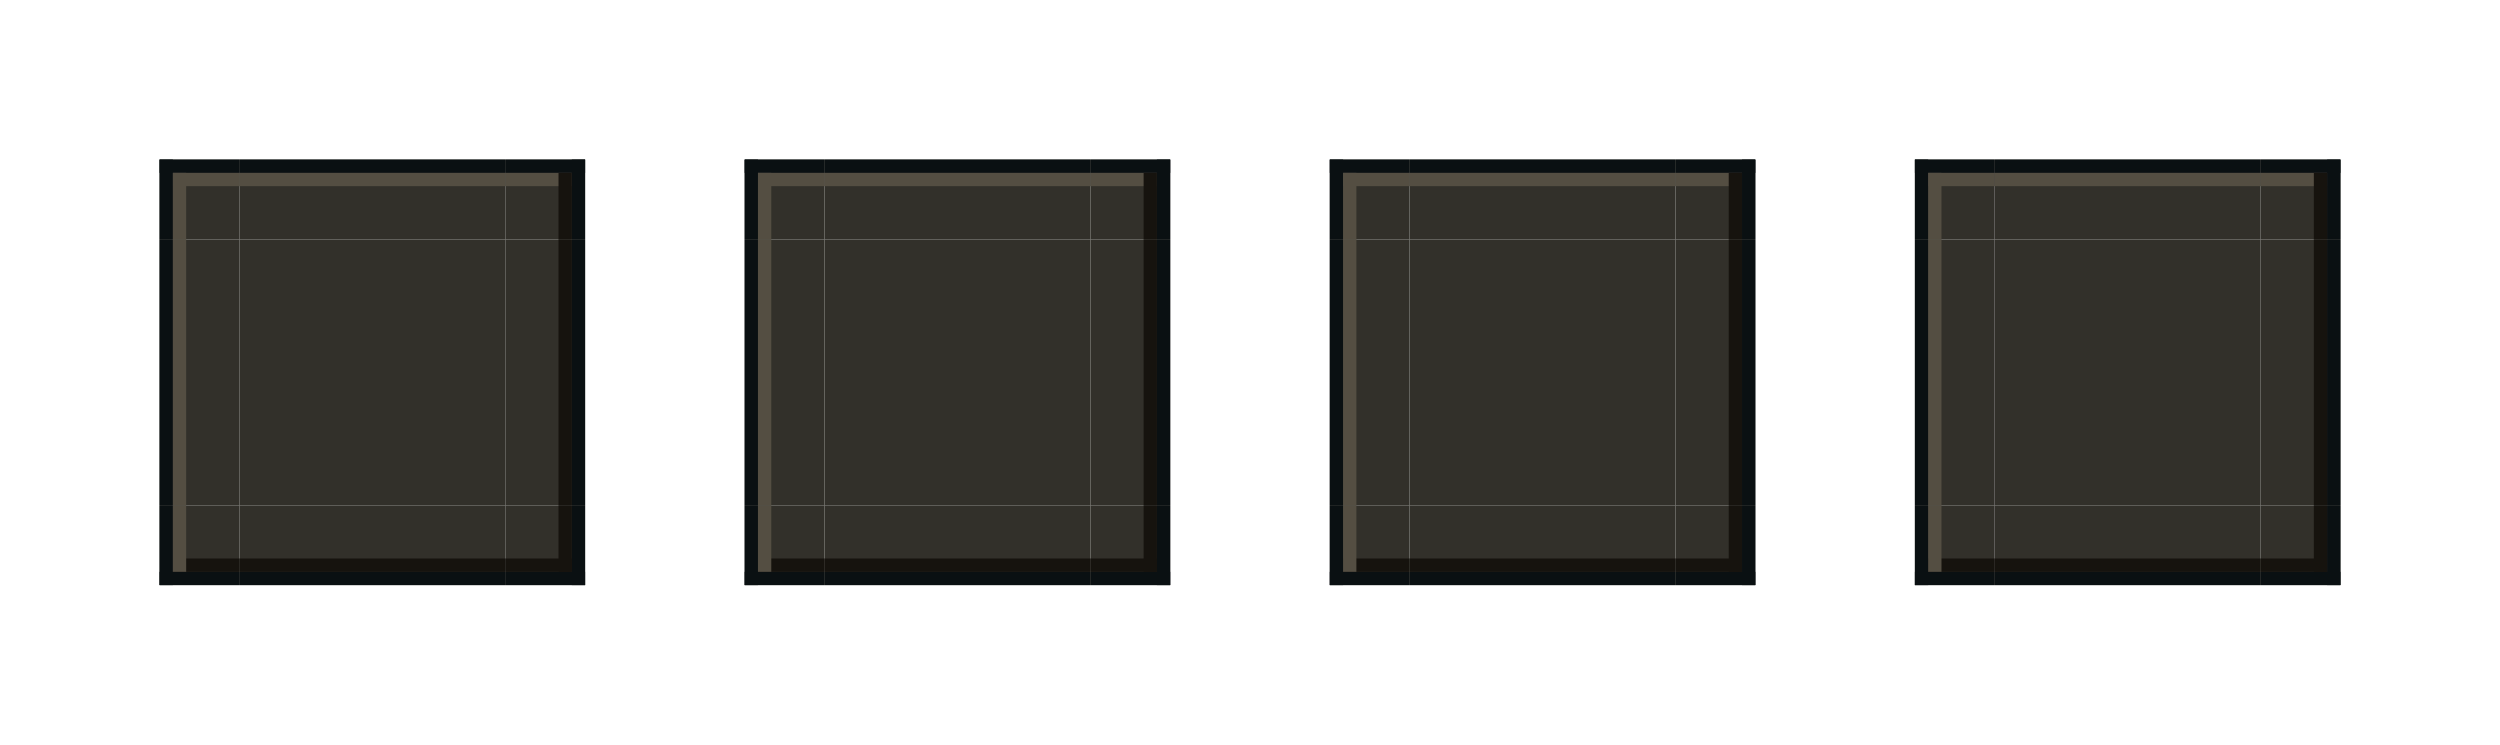
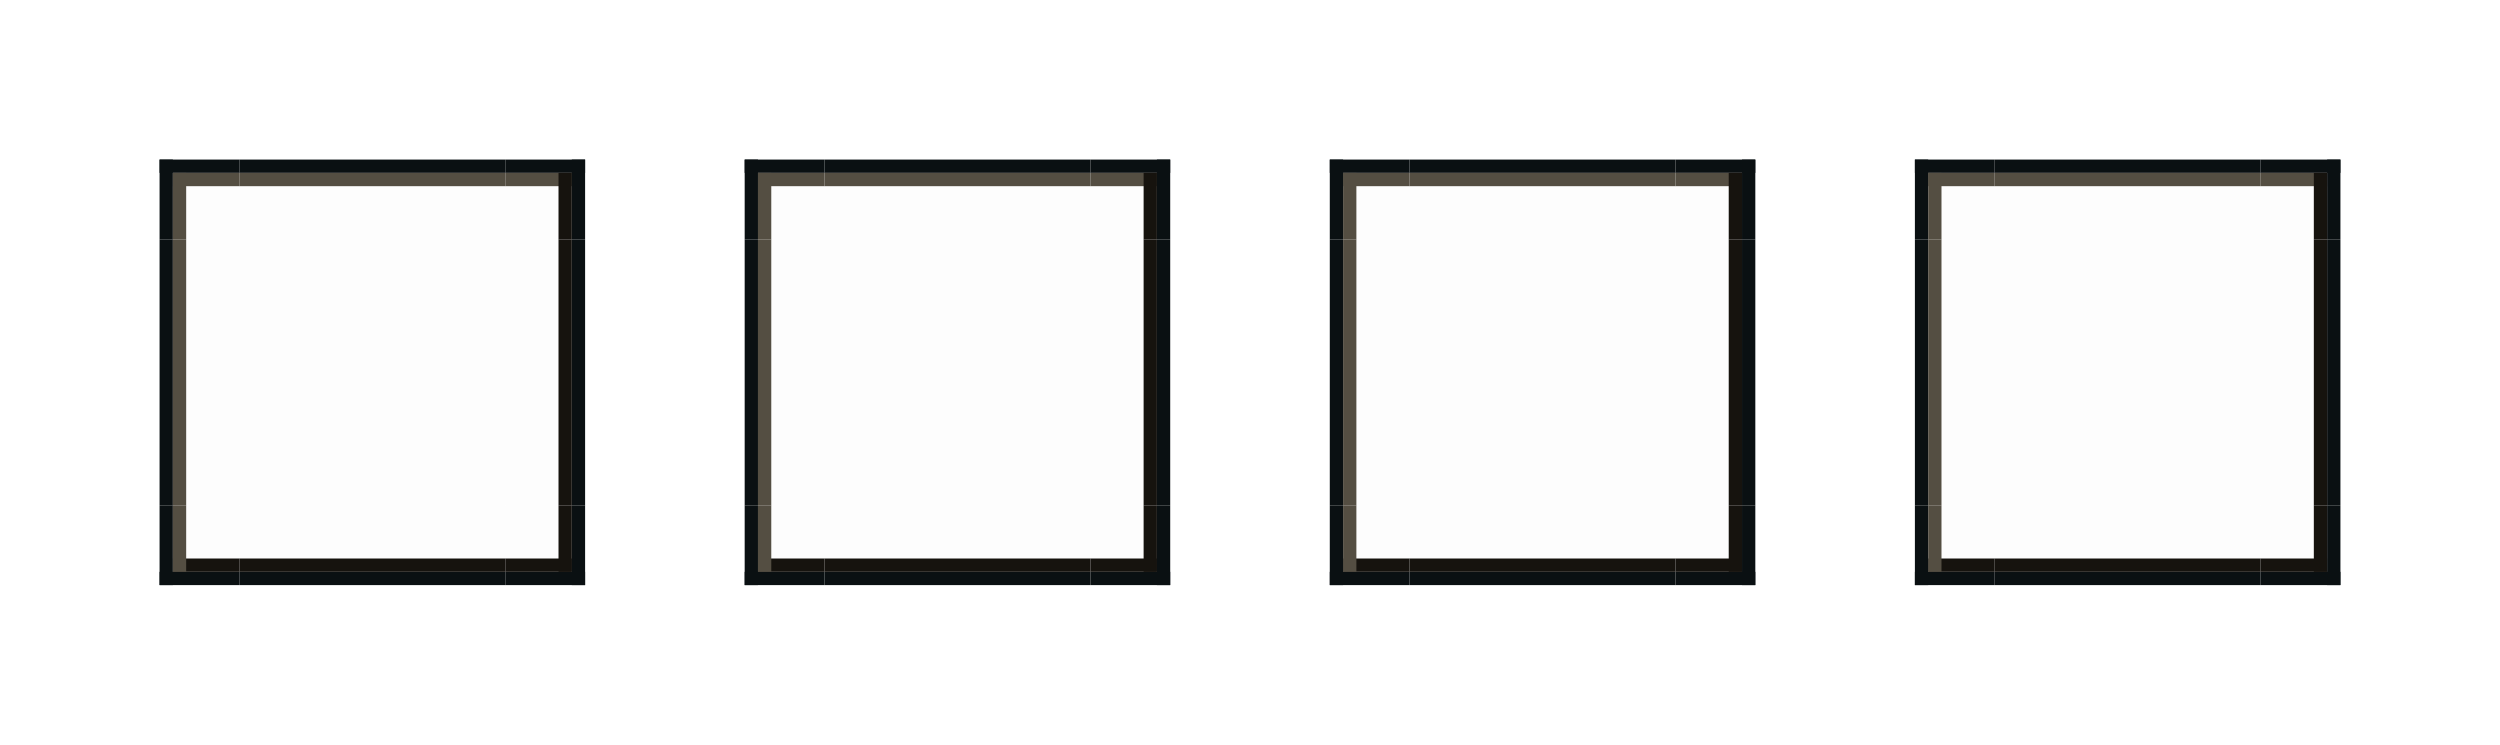
<svg xmlns="http://www.w3.org/2000/svg" width="188" height="56" viewBox="0 0 188 56">
  <defs>
    <style id="current-color-scheme" type="text/css">
      .ColorScheme-Text { color:#0a1012; stop-color:#0a1012; }
      .ColorScheme-Background { color:#32302a; stop-color:#32302a; }
      .ColorScheme-Highlight { color:#96703a; stop-color:#96703a; }
      .ColorScheme-ViewText { color:#0a1012; stop-color:#0a1012; }
      .ColorScheme-ViewBackground { color:#26241e; stop-color:#26241e; }
      .ColorScheme-ViewHover { color:#c87922; stop-color:#c87922; }
      .ColorScheme-ViewFocus { color:#96703a; stop-color:#96703a; }
      .ColorScheme-ButtonText { color:#0a1012; stop-color:#0a1012; }
      .ColorScheme-ButtonBackground { color:#32302a; stop-color:#32302a; }
      .ColorScheme-ButtonHover { color:#c87922; stop-color:#c87922; }
      .ColorScheme-ButtonFocus { color:#96703a; stop-color:#96703a; }
      .ColorScheme-HighlightedText { color:#26241e; stop-color:#26241e; }
      .ColorScheme-ComplementaryBackground { color:#2b2822; stop-color:#2b2822; }
      .ColorScheme-NegativeText { color:#a83232; stop-color:#a83232; }
      .ColorScheme-NeutralText { color:#c87922; stop-color:#c87922; }
      .ColorScheme-PositiveText { color:#39734a; stop-color:#39734a; }
    </style>
  </defs>
  <g id="north-active-tab-topleft">
-     <rect x="12" y="12" width="6" height="6" class="ColorScheme-Background" style="fill:currentColor;fill-opacity:1;stroke:none" />
+     <rect x="12" y="12" width="6" height="6" fill="#32302a" opacity="0.01" />
    <rect x="12" y="12" width="6" height="1" fill="#0a1012" />
    <rect x="13" y="13" width="5" height="1" fill="#544e42" />
    <rect x="12" y="12" width="1" height="6" fill="#0a1012" />
    <rect x="13" y="13" width="1" height="5" fill="#544e42" />
  </g>
  <g id="north-active-tab-top">
-     <rect x="18" y="12" width="20" height="6" class="ColorScheme-Background" style="fill:currentColor;fill-opacity:1;stroke:none" />
+     <rect x="18" y="12" width="20" height="6" fill="#32302a" opacity="0.01" />
    <rect x="18" y="12" width="20" height="1" fill="#0a1012" />
    <rect x="18" y="13" width="20" height="1" fill="#544e42" />
  </g>
  <g id="north-active-tab-topright">
-     <rect x="38" y="12" width="6" height="6" class="ColorScheme-Background" style="fill:currentColor;fill-opacity:1;stroke:none" />
+     <rect x="38" y="12" width="6" height="6" fill="#32302a" opacity="0.01" />
    <rect x="38" y="12" width="6" height="1" fill="#0a1012" />
    <rect x="38" y="13" width="5" height="1" fill="#544e42" />
    <rect x="43" y="12" width="1" height="6" fill="#0a1012" />
    <rect x="42" y="13" width="1" height="5" fill="#16130e" />
  </g>
  <g id="north-active-tab-left">
-     <rect x="12" y="18" width="6" height="20" class="ColorScheme-Background" style="fill:currentColor;fill-opacity:1;stroke:none" />
+     <rect x="12" y="18" width="6" height="20" fill="#32302a" opacity="0.01" />
    <rect x="12" y="18" width="1" height="20" fill="#0a1012" />
    <rect x="13" y="18" width="1" height="20" fill="#544e42" />
  </g>
  <g id="north-active-tab-center">
-     <rect x="18" y="18" width="20" height="20" class="ColorScheme-Background" style="fill:currentColor;fill-opacity:1;stroke:none" />
+     <rect x="18" y="18" width="20" height="20" fill="#32302a" opacity="0.01" />
  </g>
  <g id="north-active-tab-right">
-     <rect x="38" y="18" width="6" height="20" class="ColorScheme-Background" style="fill:currentColor;fill-opacity:1;stroke:none" />
+     <rect x="38" y="18" width="6" height="20" fill="#32302a" opacity="0.01" />
    <rect x="43" y="18" width="1" height="20" fill="#0a1012" />
    <rect x="42" y="18" width="1" height="20" fill="#16130e" />
  </g>
  <g id="north-active-tab-bottomleft">
-     <rect x="12" y="38" width="6" height="6" class="ColorScheme-Background" style="fill:currentColor;fill-opacity:1;stroke:none" />
+     <rect x="12" y="38" width="6" height="6" fill="#32302a" opacity="0.01" />
    <rect x="12" y="43" width="6" height="1" fill="#0a1012" />
    <rect x="13" y="42" width="5" height="1" fill="#16130e" />
    <rect x="12" y="38" width="1" height="6" fill="#0a1012" />
    <rect x="13" y="38" width="1" height="5" fill="#544e42" />
  </g>
  <g id="north-active-tab-bottom">
-     <rect x="18" y="38" width="20" height="6" class="ColorScheme-Background" style="fill:currentColor;fill-opacity:1;stroke:none" />
+     <rect x="18" y="38" width="20" height="6" fill="#32302a" opacity="0.01" />
    <rect x="18" y="43" width="20" height="1" fill="#0a1012" />
    <rect x="18" y="42" width="20" height="1" fill="#16130e" />
  </g>
  <g id="north-active-tab-bottomright">
-     <rect x="38" y="38" width="6" height="6" class="ColorScheme-Background" style="fill:currentColor;fill-opacity:1;stroke:none" />
+     <rect x="38" y="38" width="6" height="6" fill="#32302a" opacity="0.01" />
    <rect x="38" y="43" width="6" height="1" fill="#0a1012" />
    <rect x="38" y="42" width="5" height="1" fill="#16130e" />
    <rect x="43" y="38" width="1" height="6" fill="#0a1012" />
    <rect x="42" y="38" width="1" height="5" fill="#16130e" />
  </g>
  <rect id="north-active-tab-hint-top-margin" x="28" y="12" width="2" height="4" fill="#ff00ff" opacity="0" />
  <rect id="north-active-tab-hint-bottom-margin" x="28" y="40" width="2" height="4" fill="#ff00ff" opacity="0" />
  <rect id="north-active-tab-hint-left-margin" x="12" y="28" width="4" height="2" fill="#ff00ff" opacity="0" />
  <rect id="north-active-tab-hint-right-margin" x="40" y="28" width="4" height="2" fill="#ff00ff" opacity="0" />
  <g id="south-active-tab-topleft">
-     <rect x="56" y="12" width="6" height="6" class="ColorScheme-Background" style="fill:currentColor;fill-opacity:1;stroke:none" />
+     <rect x="56" y="12" width="6" height="6" fill="#32302a" opacity="0.01" />
    <rect x="56" y="12" width="6" height="1" fill="#0a1012" />
    <rect x="57" y="13" width="5" height="1" fill="#544e42" />
    <rect x="56" y="12" width="1" height="6" fill="#0a1012" />
    <rect x="57" y="13" width="1" height="5" fill="#544e42" />
  </g>
  <g id="south-active-tab-top">
-     <rect x="62" y="12" width="20" height="6" class="ColorScheme-Background" style="fill:currentColor;fill-opacity:1;stroke:none" />
+     <rect x="62" y="12" width="20" height="6" fill="#32302a" opacity="0.01" />
    <rect x="62" y="12" width="20" height="1" fill="#0a1012" />
    <rect x="62" y="13" width="20" height="1" fill="#544e42" />
  </g>
  <g id="south-active-tab-topright">
-     <rect x="82" y="12" width="6" height="6" class="ColorScheme-Background" style="fill:currentColor;fill-opacity:1;stroke:none" />
+     <rect x="82" y="12" width="6" height="6" fill="#32302a" opacity="0.01" />
    <rect x="82" y="12" width="6" height="1" fill="#0a1012" />
    <rect x="82" y="13" width="5" height="1" fill="#544e42" />
    <rect x="87" y="12" width="1" height="6" fill="#0a1012" />
    <rect x="86" y="13" width="1" height="5" fill="#16130e" />
  </g>
  <g id="south-active-tab-left">
-     <rect x="56" y="18" width="6" height="20" class="ColorScheme-Background" style="fill:currentColor;fill-opacity:1;stroke:none" />
+     <rect x="56" y="18" width="6" height="20" fill="#32302a" opacity="0.01" />
    <rect x="56" y="18" width="1" height="20" fill="#0a1012" />
    <rect x="57" y="18" width="1" height="20" fill="#544e42" />
  </g>
  <g id="south-active-tab-center">
-     <rect x="62" y="18" width="20" height="20" class="ColorScheme-Background" style="fill:currentColor;fill-opacity:1;stroke:none" />
+     <rect x="62" y="18" width="20" height="20" fill="#32302a" opacity="0.01" />
  </g>
  <g id="south-active-tab-right">
-     <rect x="82" y="18" width="6" height="20" class="ColorScheme-Background" style="fill:currentColor;fill-opacity:1;stroke:none" />
+     <rect x="82" y="18" width="6" height="20" fill="#32302a" opacity="0.01" />
    <rect x="87" y="18" width="1" height="20" fill="#0a1012" />
    <rect x="86" y="18" width="1" height="20" fill="#16130e" />
  </g>
  <g id="south-active-tab-bottomleft">
-     <rect x="56" y="38" width="6" height="6" class="ColorScheme-Background" style="fill:currentColor;fill-opacity:1;stroke:none" />
+     <rect x="56" y="38" width="6" height="6" fill="#32302a" opacity="0.01" />
    <rect x="56" y="43" width="6" height="1" fill="#0a1012" />
    <rect x="57" y="42" width="5" height="1" fill="#16130e" />
    <rect x="56" y="38" width="1" height="6" fill="#0a1012" />
    <rect x="57" y="38" width="1" height="5" fill="#544e42" />
  </g>
  <g id="south-active-tab-bottom">
-     <rect x="62" y="38" width="20" height="6" class="ColorScheme-Background" style="fill:currentColor;fill-opacity:1;stroke:none" />
+     <rect x="62" y="38" width="20" height="6" fill="#32302a" opacity="0.01" />
    <rect x="62" y="43" width="20" height="1" fill="#0a1012" />
    <rect x="62" y="42" width="20" height="1" fill="#16130e" />
  </g>
  <g id="south-active-tab-bottomright">
-     <rect x="82" y="38" width="6" height="6" class="ColorScheme-Background" style="fill:currentColor;fill-opacity:1;stroke:none" />
+     <rect x="82" y="38" width="6" height="6" fill="#32302a" opacity="0.01" />
    <rect x="82" y="43" width="6" height="1" fill="#0a1012" />
    <rect x="82" y="42" width="5" height="1" fill="#16130e" />
    <rect x="87" y="38" width="1" height="6" fill="#0a1012" />
    <rect x="86" y="38" width="1" height="5" fill="#16130e" />
  </g>
  <rect id="south-active-tab-hint-top-margin" x="72" y="12" width="2" height="4" fill="#ff00ff" opacity="0" />
  <rect id="south-active-tab-hint-bottom-margin" x="72" y="40" width="2" height="4" fill="#ff00ff" opacity="0" />
  <rect id="south-active-tab-hint-left-margin" x="56" y="28" width="4" height="2" fill="#ff00ff" opacity="0" />
  <rect id="south-active-tab-hint-right-margin" x="84" y="28" width="4" height="2" fill="#ff00ff" opacity="0" />
  <g id="east-active-tab-topleft">
-     <rect x="100" y="12" width="6" height="6" class="ColorScheme-Background" style="fill:currentColor;fill-opacity:1;stroke:none" />
+     <rect x="100" y="12" width="6" height="6" fill="#32302a" opacity="0.01" />
    <rect x="100" y="12" width="6" height="1" fill="#0a1012" />
    <rect x="101" y="13" width="5" height="1" fill="#544e42" />
    <rect x="100" y="12" width="1" height="6" fill="#0a1012" />
    <rect x="101" y="13" width="1" height="5" fill="#544e42" />
  </g>
  <g id="east-active-tab-top">
-     <rect x="106" y="12" width="20" height="6" class="ColorScheme-Background" style="fill:currentColor;fill-opacity:1;stroke:none" />
+     <rect x="106" y="12" width="20" height="6" fill="#32302a" opacity="0.01" />
    <rect x="106" y="12" width="20" height="1" fill="#0a1012" />
    <rect x="106" y="13" width="20" height="1" fill="#544e42" />
  </g>
  <g id="east-active-tab-topright">
-     <rect x="126" y="12" width="6" height="6" class="ColorScheme-Background" style="fill:currentColor;fill-opacity:1;stroke:none" />
+     <rect x="126" y="12" width="6" height="6" fill="#32302a" opacity="0.01" />
    <rect x="126" y="12" width="6" height="1" fill="#0a1012" />
    <rect x="126" y="13" width="5" height="1" fill="#544e42" />
    <rect x="131" y="12" width="1" height="6" fill="#0a1012" />
    <rect x="130" y="13" width="1" height="5" fill="#16130e" />
  </g>
  <g id="east-active-tab-left">
-     <rect x="100" y="18" width="6" height="20" class="ColorScheme-Background" style="fill:currentColor;fill-opacity:1;stroke:none" />
+     <rect x="100" y="18" width="6" height="20" fill="#32302a" opacity="0.01" />
    <rect x="100" y="18" width="1" height="20" fill="#0a1012" />
    <rect x="101" y="18" width="1" height="20" fill="#544e42" />
  </g>
  <g id="east-active-tab-center">
-     <rect x="106" y="18" width="20" height="20" class="ColorScheme-Background" style="fill:currentColor;fill-opacity:1;stroke:none" />
+     <rect x="106" y="18" width="20" height="20" fill="#32302a" opacity="0.01" />
  </g>
  <g id="east-active-tab-right">
-     <rect x="126" y="18" width="6" height="20" class="ColorScheme-Background" style="fill:currentColor;fill-opacity:1;stroke:none" />
+     <rect x="126" y="18" width="6" height="20" fill="#32302a" opacity="0.01" />
    <rect x="131" y="18" width="1" height="20" fill="#0a1012" />
    <rect x="130" y="18" width="1" height="20" fill="#16130e" />
  </g>
  <g id="east-active-tab-bottomleft">
-     <rect x="100" y="38" width="6" height="6" class="ColorScheme-Background" style="fill:currentColor;fill-opacity:1;stroke:none" />
+     <rect x="100" y="38" width="6" height="6" fill="#32302a" opacity="0.01" />
    <rect x="100" y="43" width="6" height="1" fill="#0a1012" />
    <rect x="101" y="42" width="5" height="1" fill="#16130e" />
    <rect x="100" y="38" width="1" height="6" fill="#0a1012" />
    <rect x="101" y="38" width="1" height="5" fill="#544e42" />
  </g>
  <g id="east-active-tab-bottom">
-     <rect x="106" y="38" width="20" height="6" class="ColorScheme-Background" style="fill:currentColor;fill-opacity:1;stroke:none" />
+     <rect x="106" y="38" width="20" height="6" fill="#32302a" opacity="0.01" />
    <rect x="106" y="43" width="20" height="1" fill="#0a1012" />
    <rect x="106" y="42" width="20" height="1" fill="#16130e" />
  </g>
  <g id="east-active-tab-bottomright">
-     <rect x="126" y="38" width="6" height="6" class="ColorScheme-Background" style="fill:currentColor;fill-opacity:1;stroke:none" />
+     <rect x="126" y="38" width="6" height="6" fill="#32302a" opacity="0.01" />
    <rect x="126" y="43" width="6" height="1" fill="#0a1012" />
    <rect x="126" y="42" width="5" height="1" fill="#16130e" />
    <rect x="131" y="38" width="1" height="6" fill="#0a1012" />
    <rect x="130" y="38" width="1" height="5" fill="#16130e" />
  </g>
  <rect id="east-active-tab-hint-top-margin" x="116" y="12" width="2" height="4" fill="#ff00ff" opacity="0" />
  <rect id="east-active-tab-hint-bottom-margin" x="116" y="40" width="2" height="4" fill="#ff00ff" opacity="0" />
  <rect id="east-active-tab-hint-left-margin" x="100" y="28" width="4" height="2" fill="#ff00ff" opacity="0" />
  <rect id="east-active-tab-hint-right-margin" x="128" y="28" width="4" height="2" fill="#ff00ff" opacity="0" />
  <g id="west-active-tab-topleft">
-     <rect x="144" y="12" width="6" height="6" class="ColorScheme-Background" style="fill:currentColor;fill-opacity:1;stroke:none" />
+     <rect x="144" y="12" width="6" height="6" fill="#32302a" opacity="0.01" />
    <rect x="144" y="12" width="6" height="1" fill="#0a1012" />
    <rect x="145" y="13" width="5" height="1" fill="#544e42" />
    <rect x="144" y="12" width="1" height="6" fill="#0a1012" />
    <rect x="145" y="13" width="1" height="5" fill="#544e42" />
  </g>
  <g id="west-active-tab-top">
-     <rect x="150" y="12" width="20" height="6" class="ColorScheme-Background" style="fill:currentColor;fill-opacity:1;stroke:none" />
+     <rect x="150" y="12" width="20" height="6" fill="#32302a" opacity="0.01" />
    <rect x="150" y="12" width="20" height="1" fill="#0a1012" />
    <rect x="150" y="13" width="20" height="1" fill="#544e42" />
  </g>
  <g id="west-active-tab-topright">
-     <rect x="170" y="12" width="6" height="6" class="ColorScheme-Background" style="fill:currentColor;fill-opacity:1;stroke:none" />
+     <rect x="170" y="12" width="6" height="6" fill="#32302a" opacity="0.01" />
    <rect x="170" y="12" width="6" height="1" fill="#0a1012" />
    <rect x="170" y="13" width="5" height="1" fill="#544e42" />
    <rect x="175" y="12" width="1" height="6" fill="#0a1012" />
    <rect x="174" y="13" width="1" height="5" fill="#16130e" />
  </g>
  <g id="west-active-tab-left">
-     <rect x="144" y="18" width="6" height="20" class="ColorScheme-Background" style="fill:currentColor;fill-opacity:1;stroke:none" />
+     <rect x="144" y="18" width="6" height="20" fill="#32302a" opacity="0.01" />
    <rect x="144" y="18" width="1" height="20" fill="#0a1012" />
    <rect x="145" y="18" width="1" height="20" fill="#544e42" />
  </g>
  <g id="west-active-tab-center">
-     <rect x="150" y="18" width="20" height="20" class="ColorScheme-Background" style="fill:currentColor;fill-opacity:1;stroke:none" />
+     <rect x="150" y="18" width="20" height="20" fill="#32302a" opacity="0.01" />
  </g>
  <g id="west-active-tab-right">
-     <rect x="170" y="18" width="6" height="20" class="ColorScheme-Background" style="fill:currentColor;fill-opacity:1;stroke:none" />
+     <rect x="170" y="18" width="6" height="20" fill="#32302a" opacity="0.01" />
    <rect x="175" y="18" width="1" height="20" fill="#0a1012" />
    <rect x="174" y="18" width="1" height="20" fill="#16130e" />
  </g>
  <g id="west-active-tab-bottomleft">
-     <rect x="144" y="38" width="6" height="6" class="ColorScheme-Background" style="fill:currentColor;fill-opacity:1;stroke:none" />
+     <rect x="144" y="38" width="6" height="6" fill="#32302a" opacity="0.01" />
    <rect x="144" y="43" width="6" height="1" fill="#0a1012" />
    <rect x="145" y="42" width="5" height="1" fill="#16130e" />
    <rect x="144" y="38" width="1" height="6" fill="#0a1012" />
    <rect x="145" y="38" width="1" height="5" fill="#544e42" />
  </g>
  <g id="west-active-tab-bottom">
-     <rect x="150" y="38" width="20" height="6" class="ColorScheme-Background" style="fill:currentColor;fill-opacity:1;stroke:none" />
+     <rect x="150" y="38" width="20" height="6" fill="#32302a" opacity="0.01" />
    <rect x="150" y="43" width="20" height="1" fill="#0a1012" />
    <rect x="150" y="42" width="20" height="1" fill="#16130e" />
  </g>
  <g id="west-active-tab-bottomright">
-     <rect x="170" y="38" width="6" height="6" class="ColorScheme-Background" style="fill:currentColor;fill-opacity:1;stroke:none" />
+     <rect x="170" y="38" width="6" height="6" fill="#32302a" opacity="0.01" />
    <rect x="170" y="43" width="6" height="1" fill="#0a1012" />
    <rect x="170" y="42" width="5" height="1" fill="#16130e" />
    <rect x="175" y="38" width="1" height="6" fill="#0a1012" />
    <rect x="174" y="38" width="1" height="5" fill="#16130e" />
  </g>
  <rect id="west-active-tab-hint-top-margin" x="160" y="12" width="2" height="4" fill="#ff00ff" opacity="0" />
  <rect id="west-active-tab-hint-bottom-margin" x="160" y="40" width="2" height="4" fill="#ff00ff" opacity="0" />
  <rect id="west-active-tab-hint-left-margin" x="144" y="28" width="4" height="2" fill="#ff00ff" opacity="0" />
  <rect id="west-active-tab-hint-right-margin" x="172" y="28" width="4" height="2" fill="#ff00ff" opacity="0" />
</svg>
